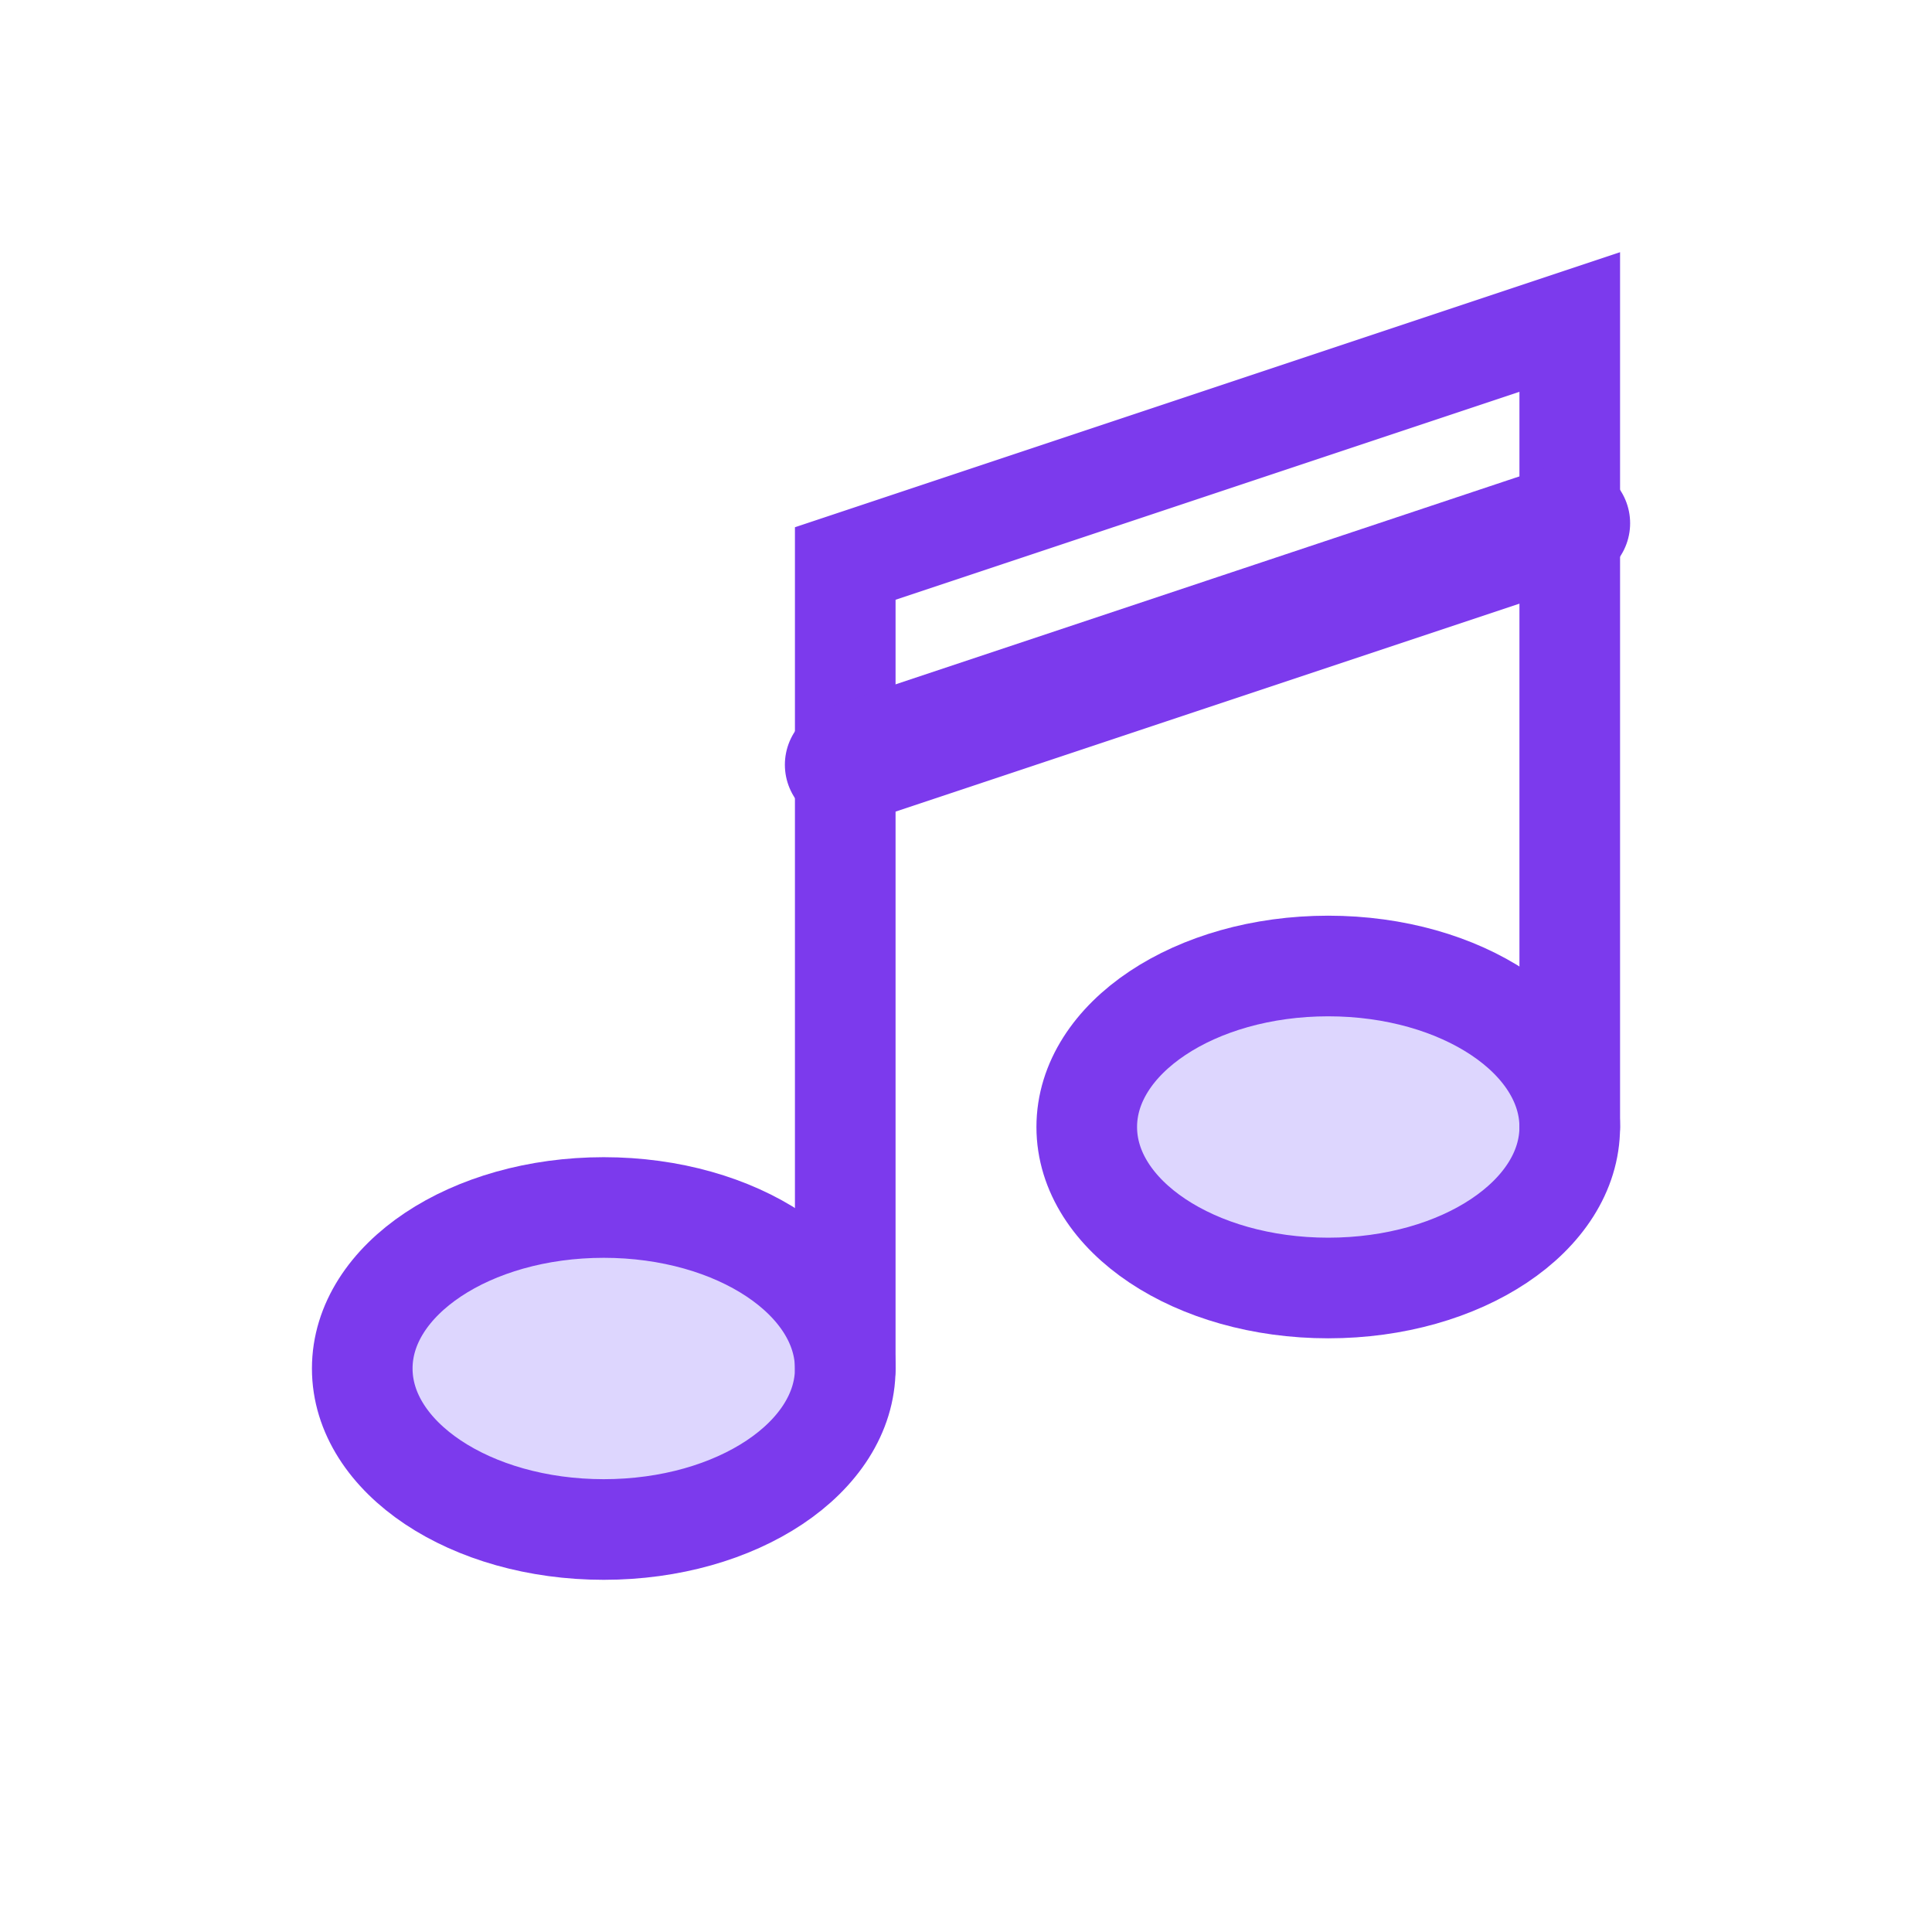
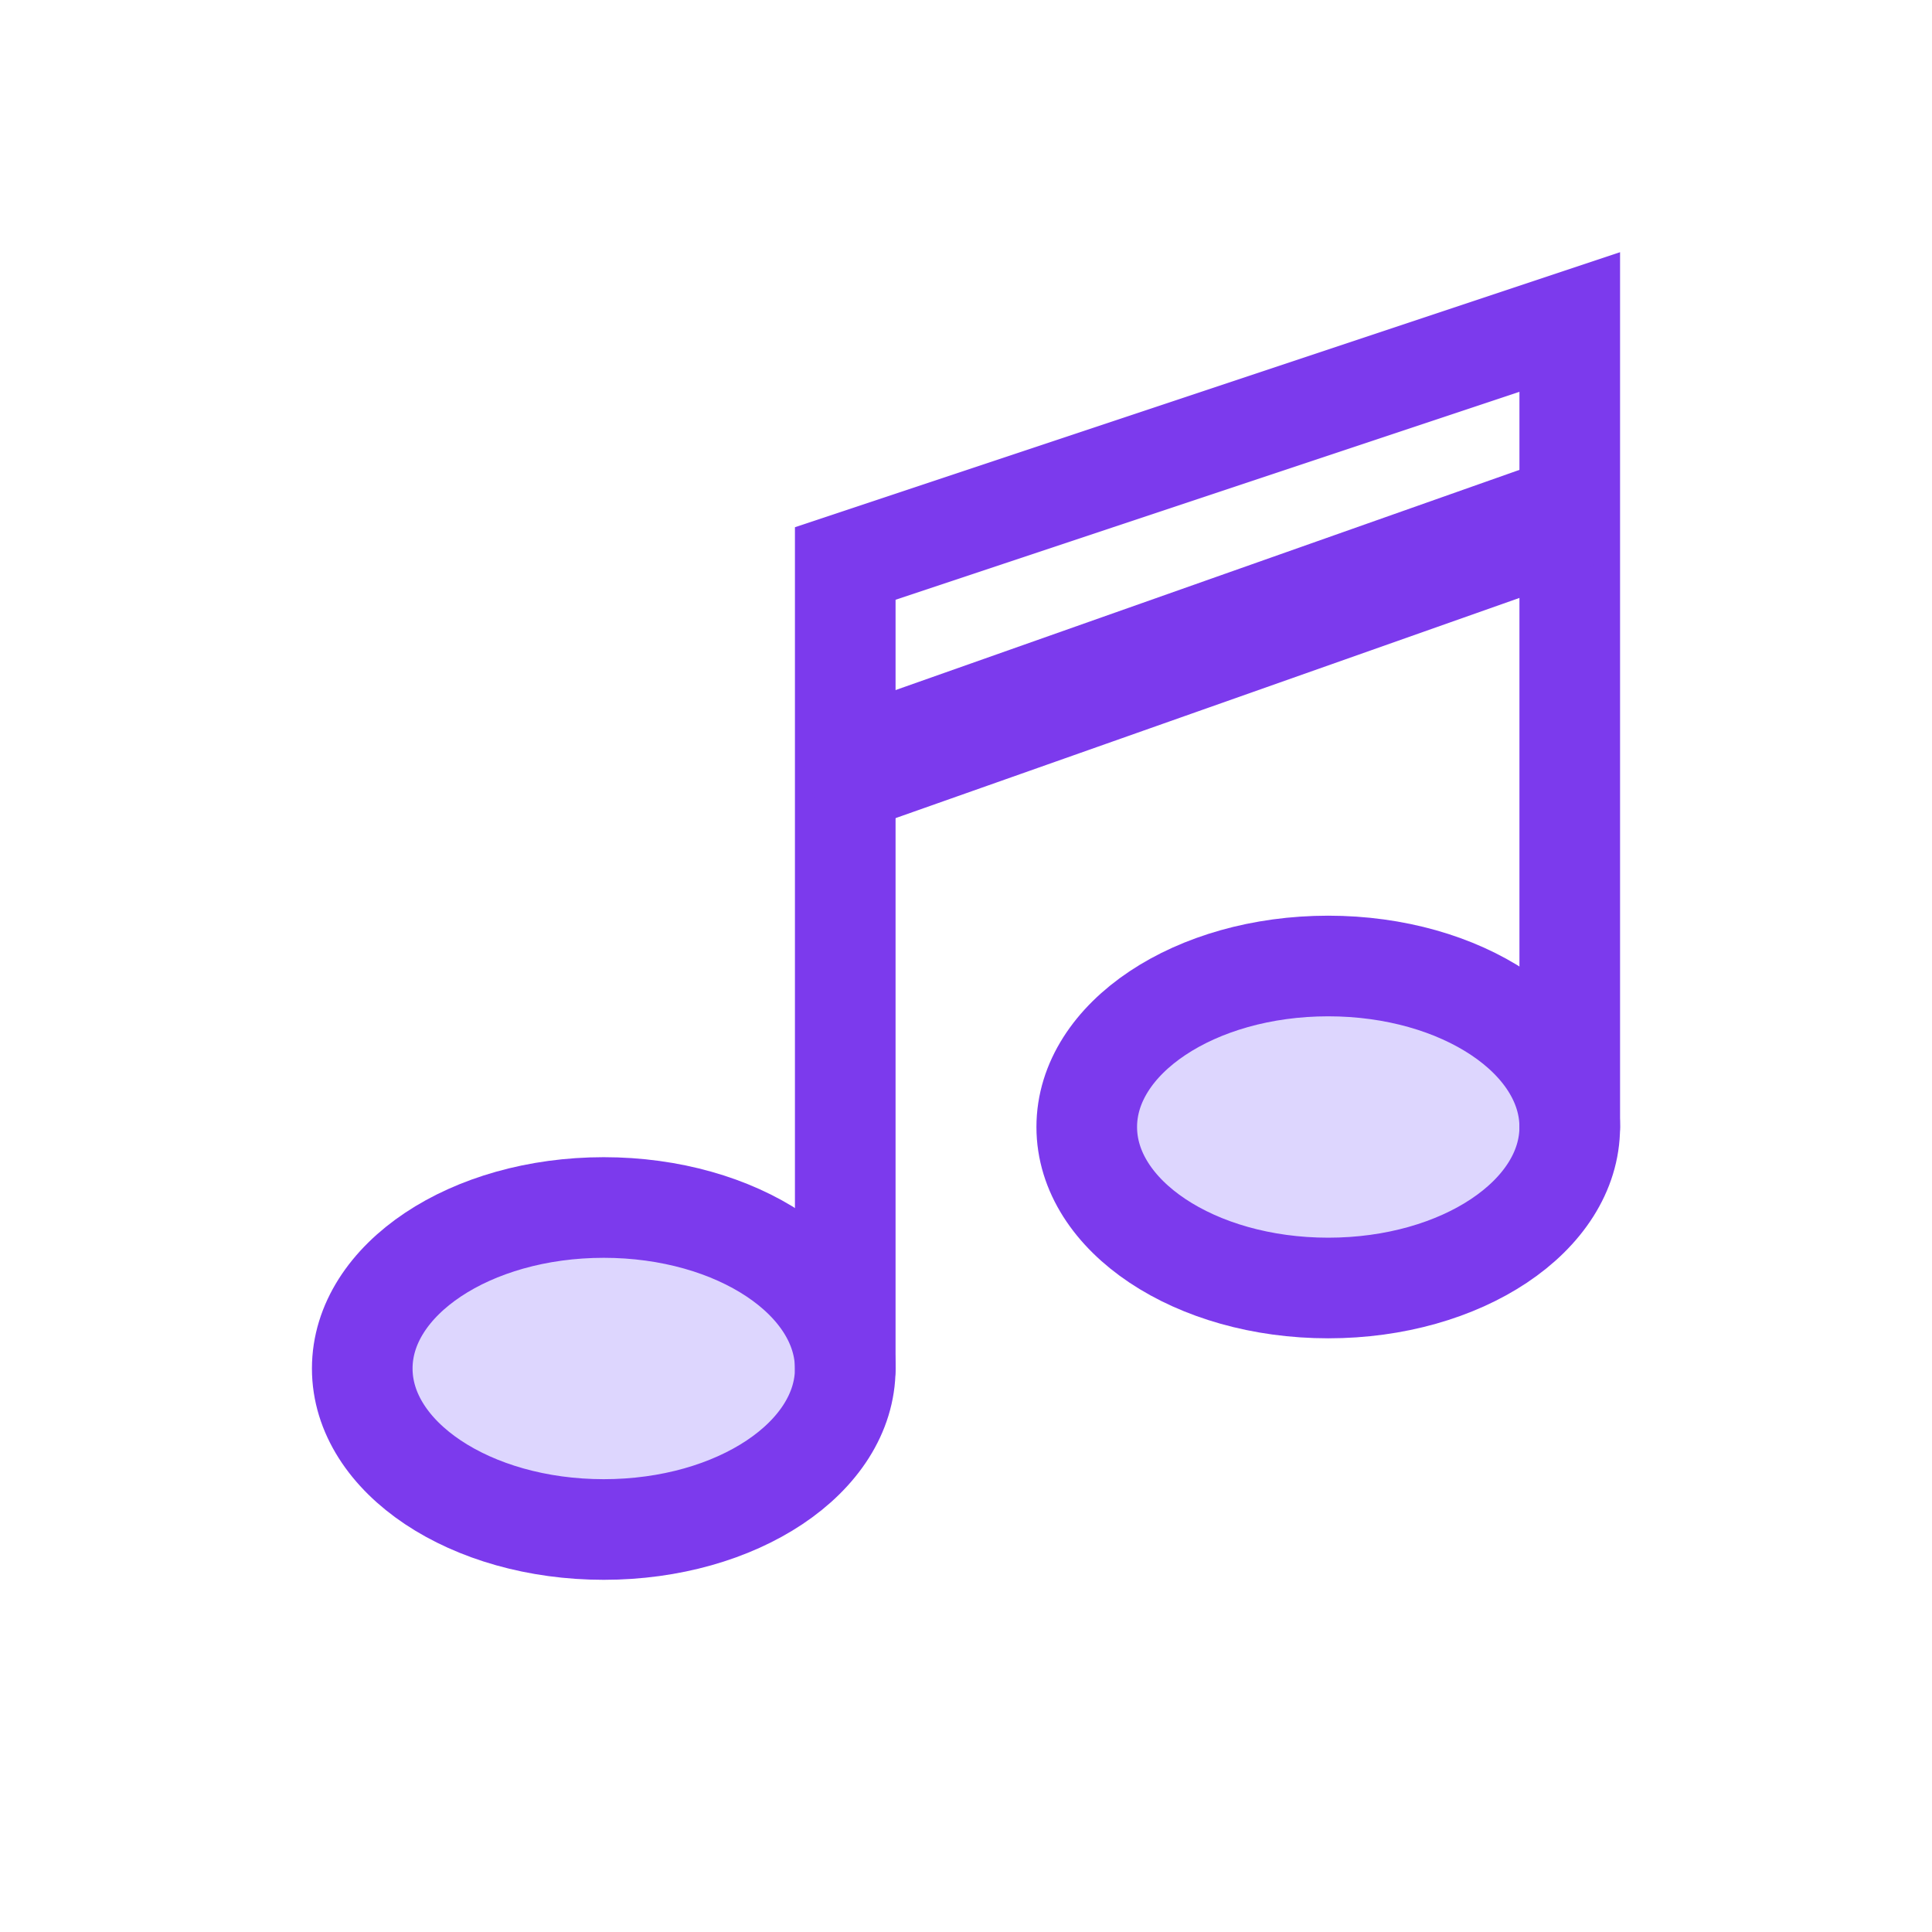
<svg xmlns="http://www.w3.org/2000/svg" viewBox="0 0 48 48" fill="none">
  <ellipse cx="15" cy="34" rx="6" ry="4" fill="#DDD6FE" stroke="#7C3AED" stroke-width="2.5" />
  <ellipse cx="33" cy="28" rx="6" ry="4" fill="#DDD6FE" stroke="#7C3AED" stroke-width="2.5" />
  <path d="M21 34V14l18-6v20" stroke="#7C3AED" stroke-width="2.5" stroke-linecap="round" />
-   <path d="M21 19l18-6" stroke="#7C3AED" stroke-width="3" stroke-linecap="round" />
+   <path d="M21.5 19l17-6" stroke="#7C3AED" stroke-width="3" stroke-linecap="round" />
</svg>
